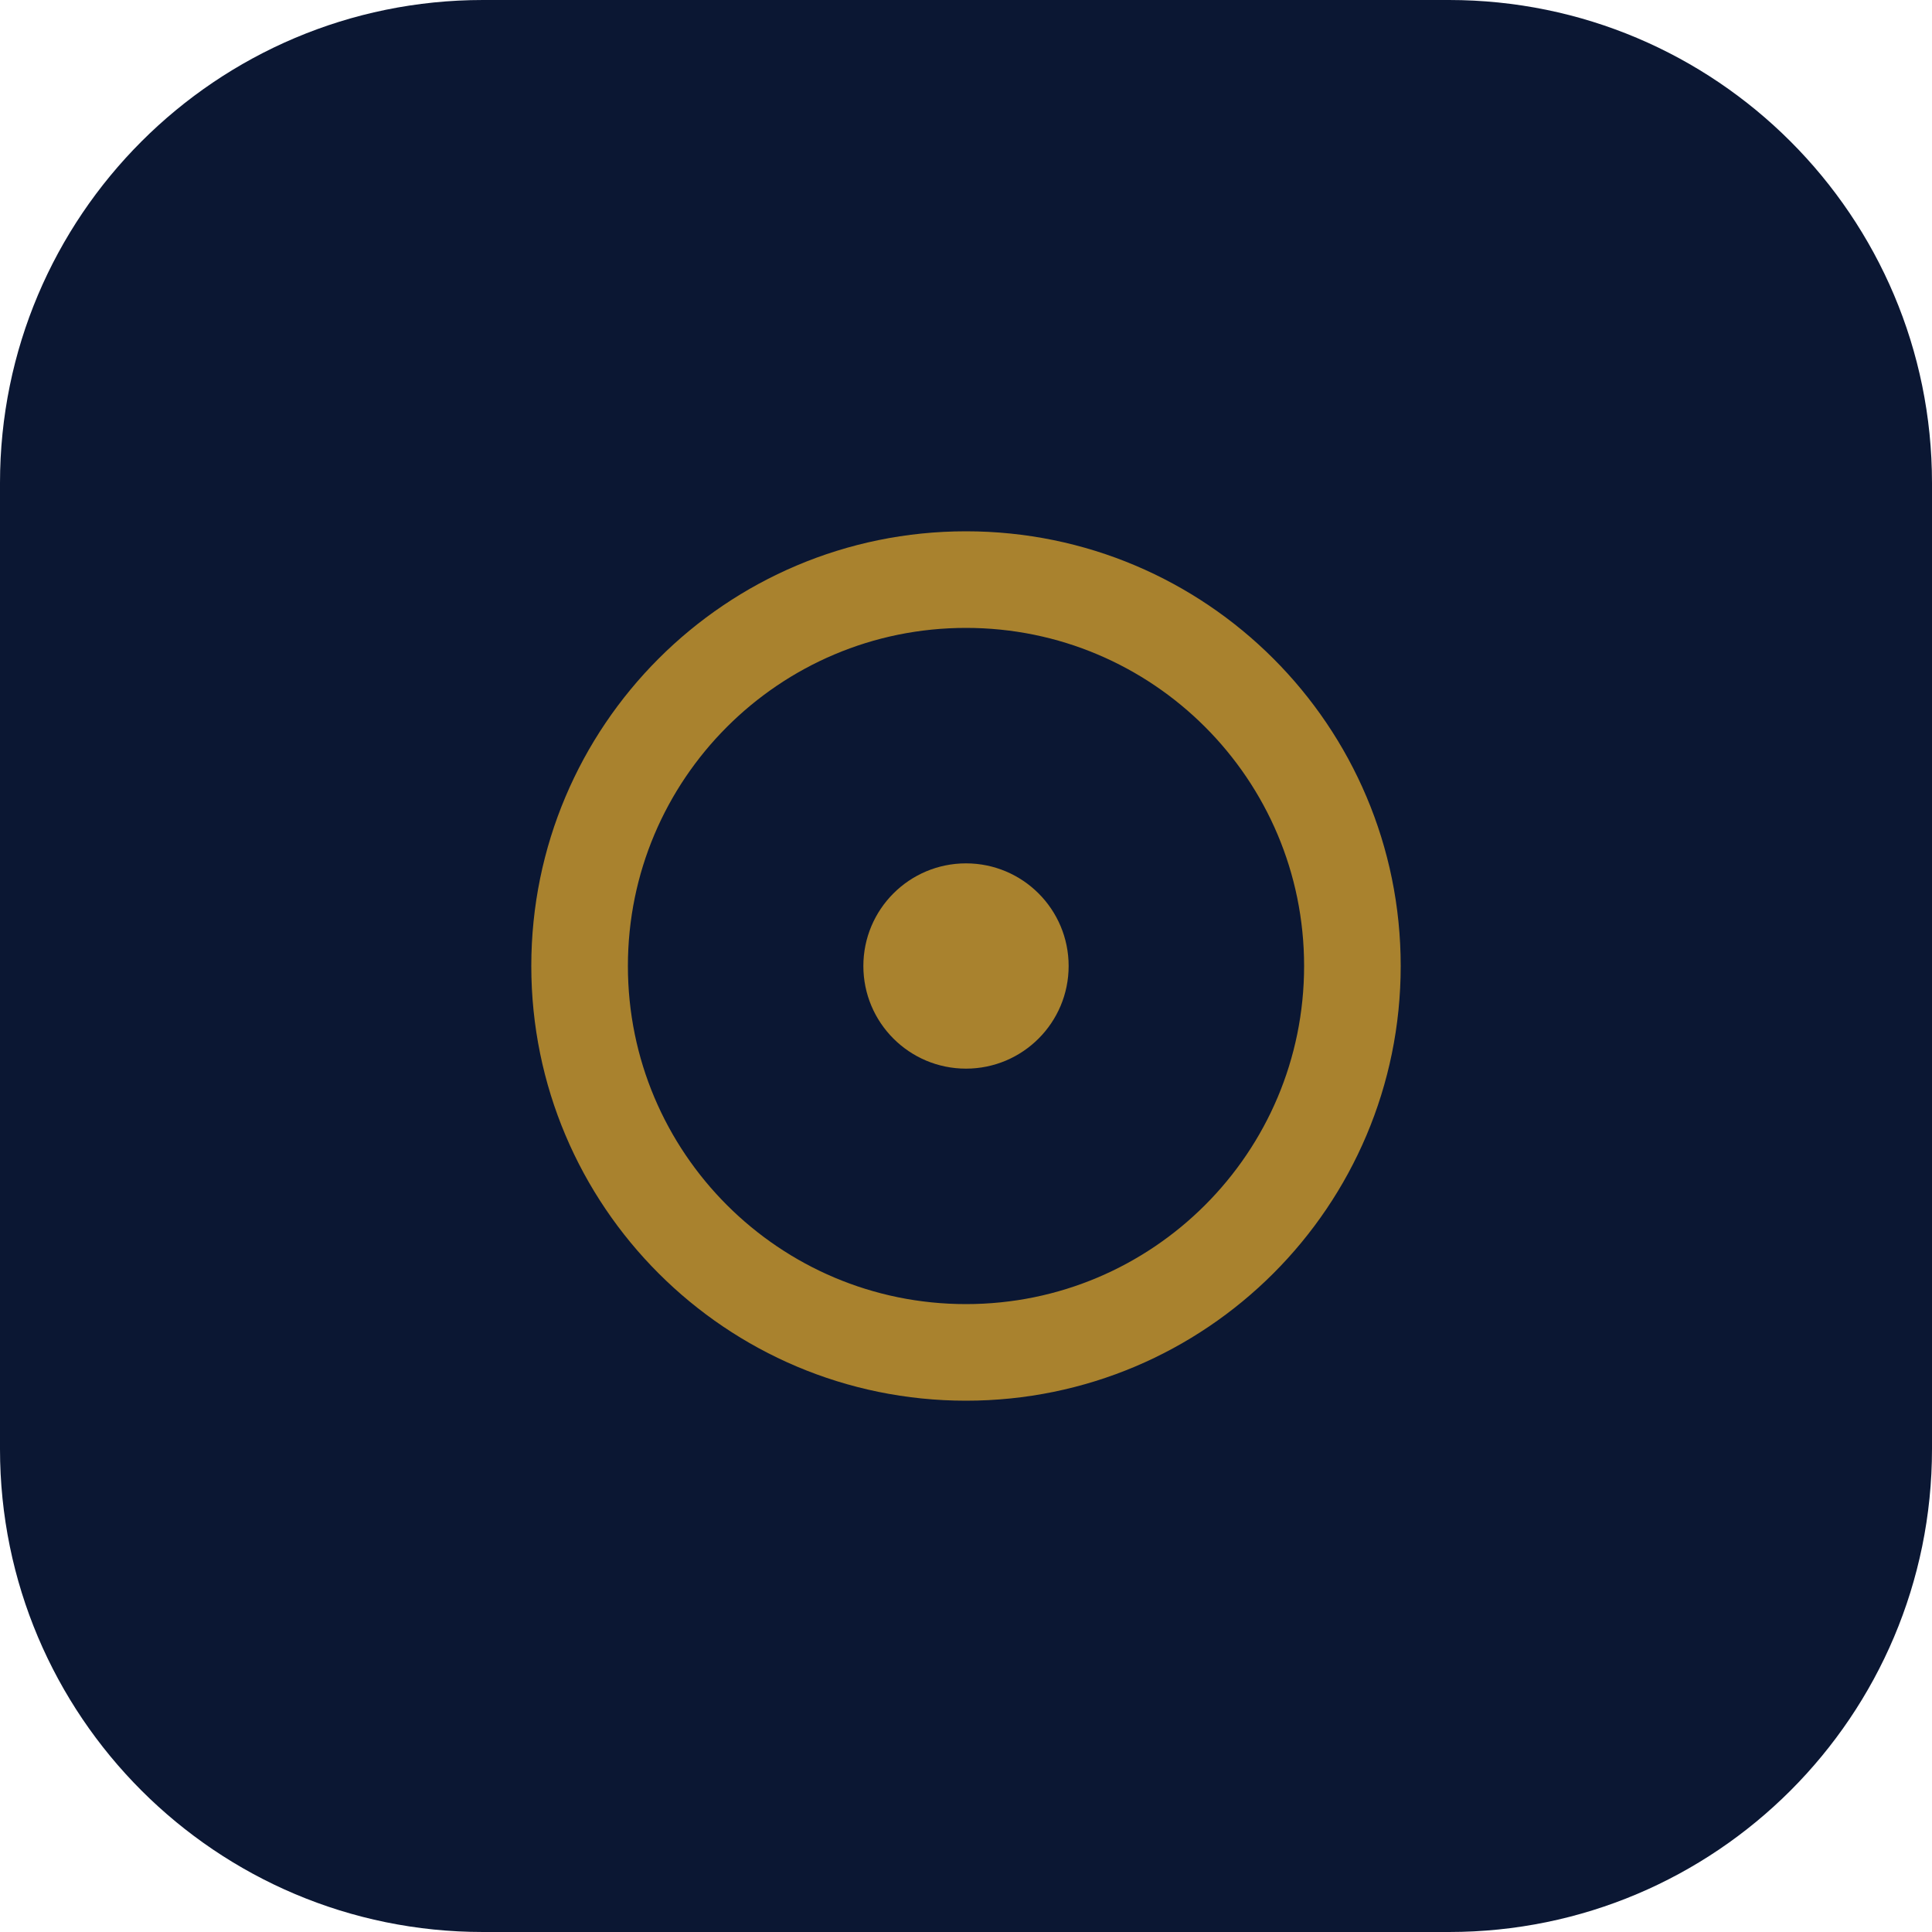
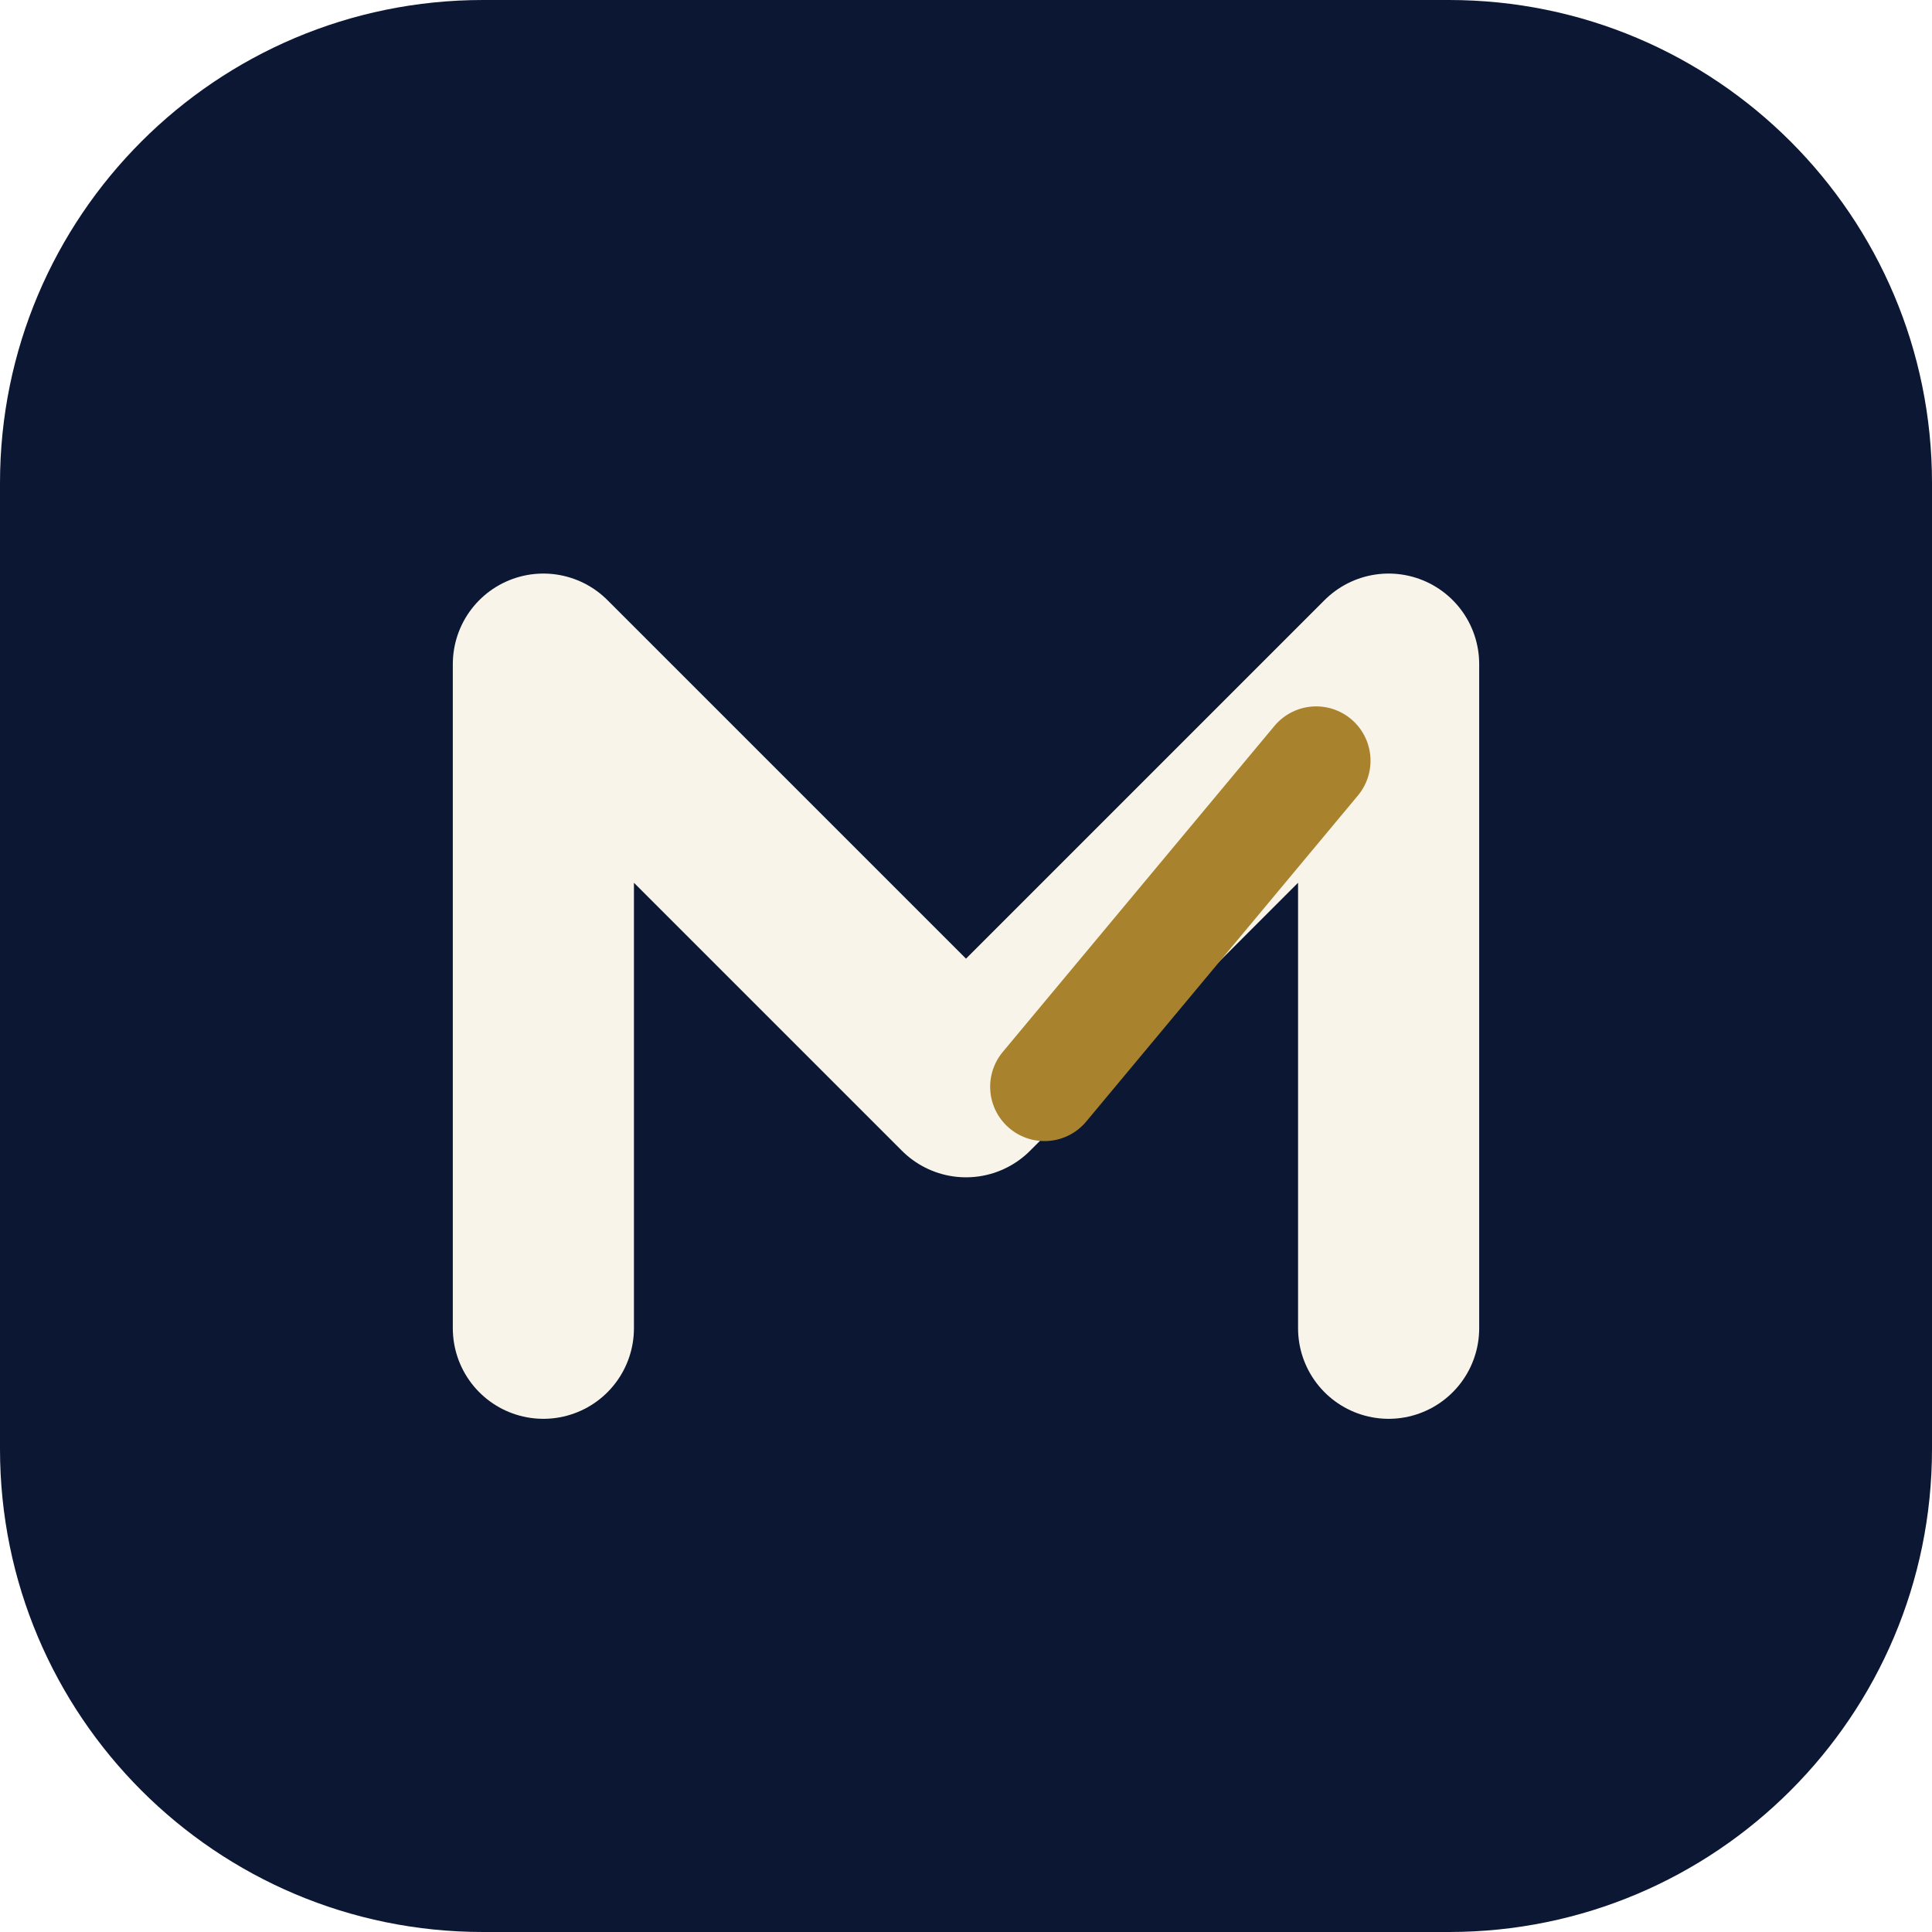
<svg xmlns="http://www.w3.org/2000/svg" width="32" height="32" viewBox="0 0 32 32" role="img" aria-label="Murikah">
  <rect width="32" height="32" rx="8" fill="#0B1733" />
-   <circle cx="16" cy="16" r="6.4" fill="none" stroke="#A9822E" stroke-width="1.6" />
-   <circle cx="16" cy="16" r="1.7" fill="#A9822E" />
+   <path d="M9 22 V11 L16 18 L23 11 V22" fill="none" stroke="#F8F4EA" stroke-width="3" stroke-linejoin="round" stroke-linecap="round" />
+   <path d="M21.8 12.6 L17.3 18" stroke="#A9822E" stroke-width="1.8" stroke-linecap="round" />
</svg>
